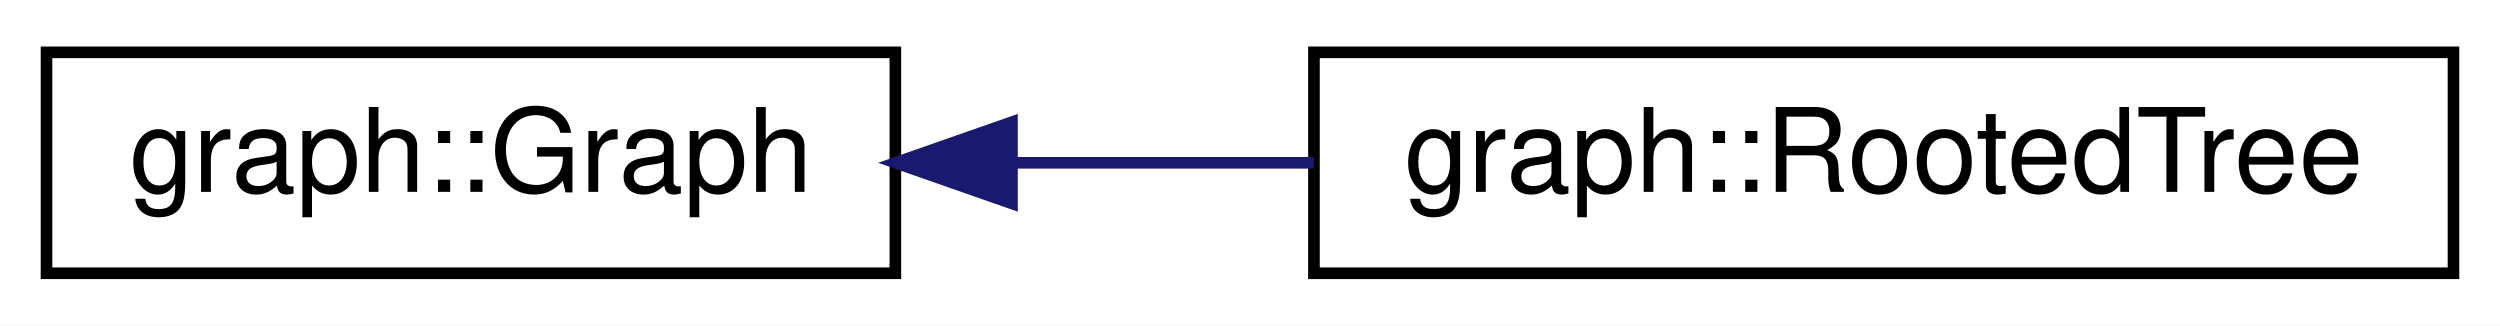
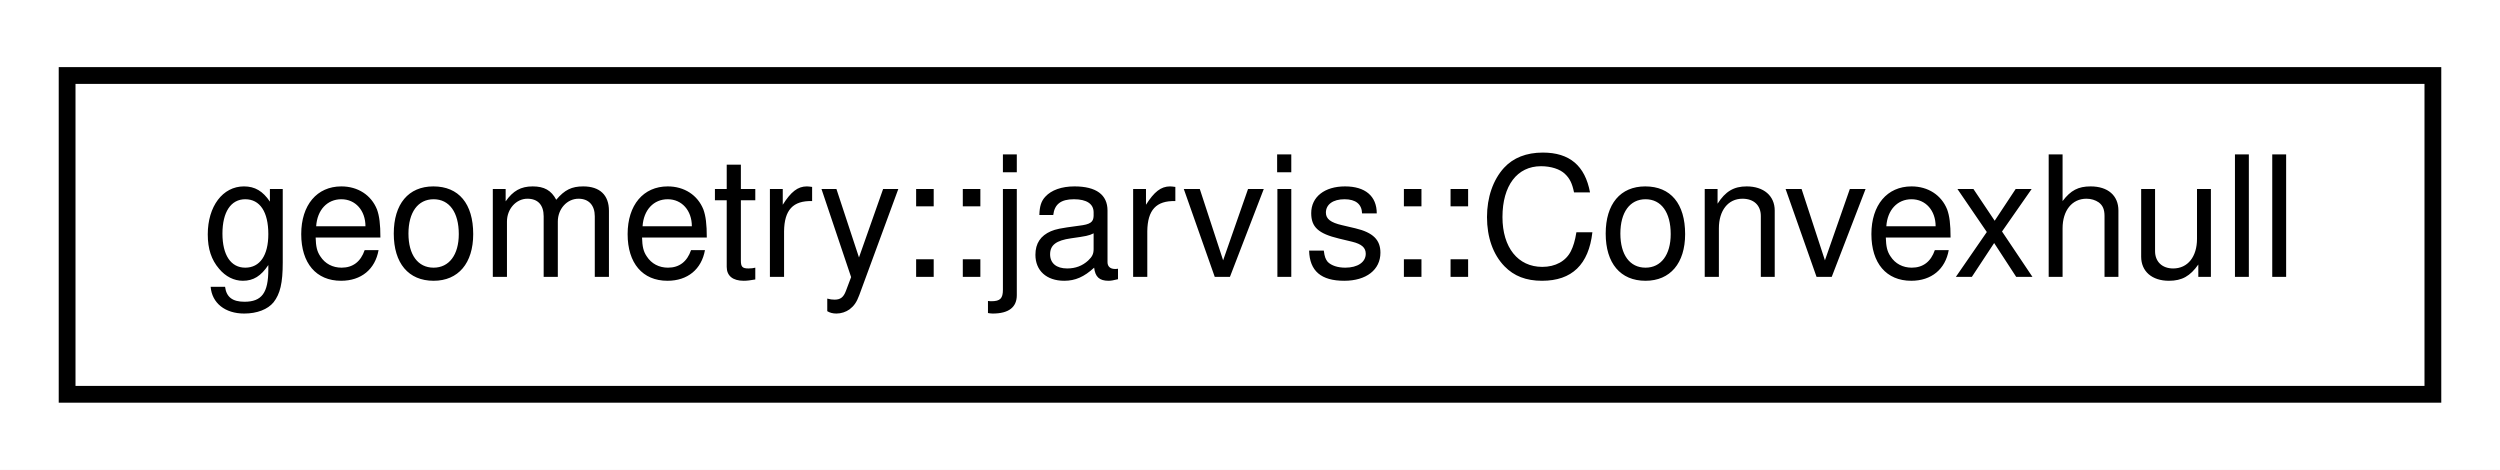
- <svg xmlns="http://www.w3.org/2000/svg" xmlns:xlink="http://www.w3.org/1999/xlink" width="215pt" height="28pt" viewBox="0.00 0.00 215.00 28.00">
+ <svg xmlns="http://www.w3.org/2000/svg" xmlns:xlink="http://www.w3.org/1999/xlink" width="149pt" height="28pt" viewBox="0.00 0.00 149.00 28.00">
  <g id="graph0" class="graph" transform="scale(1 1) rotate(0) translate(4 24)">
-     <polygon fill="white" stroke="transparent" points="-4,4 -4,-24 211,-24 211,4 -4,4" />
+     <polygon fill="white" stroke="transparent" points="-4,4 -4,-24 145,-24 145,4 -4,4" />
    <g id="node1" class="node">
      <g id="a_node1">
-         <a xlink:href="dc/d61/classgraph_1_1_graph.html" target="_top" xlink:title=" ">
-           <polygon fill="white" stroke="black" points="0,-0.5 0,-19.5 73,-19.5 73,-0.5 0,-0.5" />
-           <text text-anchor="middle" x="36.5" y="-7.5" font-family="Helvetica,sans-Serif" font-size="10.00">graph::Graph</text>
+         <a xlink:href="d4/dde/classgeometry_1_1jarvis_1_1_convexhull.html" target="_top" xlink:title=" ">
+           <polygon fill="white" stroke="black" points="0,-0.5 0,-19.5 141,-19.5 141,-0.5 0,-0.5" />
+           <text text-anchor="middle" x="70.5" y="-7.5" font-family="Helvetica,sans-Serif" font-size="10.00">geometry::jarvis::Convexhull</text>
        </a>
      </g>
    </g>
-     <g id="node2" class="node">
-       <g id="a_node2">
-         <a xlink:href="d0/d58/classgraph_1_1_rooted_tree.html" target="_top" xlink:title=" ">
-           <polygon fill="white" stroke="black" points="109,-0.5 109,-19.5 207,-19.5 207,-0.5 109,-0.5" />
-           <text text-anchor="middle" x="158" y="-7.5" font-family="Helvetica,sans-Serif" font-size="10.00">graph::RootedTree</text>
-         </a>
-       </g>
-     </g>
-     <g id="edge1" class="edge">
-       <path fill="none" stroke="midnightblue" d="M83.11,-10C91.58,-10 100.46,-10 108.99,-10" />
-       <polygon fill="midnightblue" stroke="midnightblue" points="83.03,-6.5 73.03,-10 83.03,-13.5 83.03,-6.5" />
-     </g>
  </g>
</svg>
